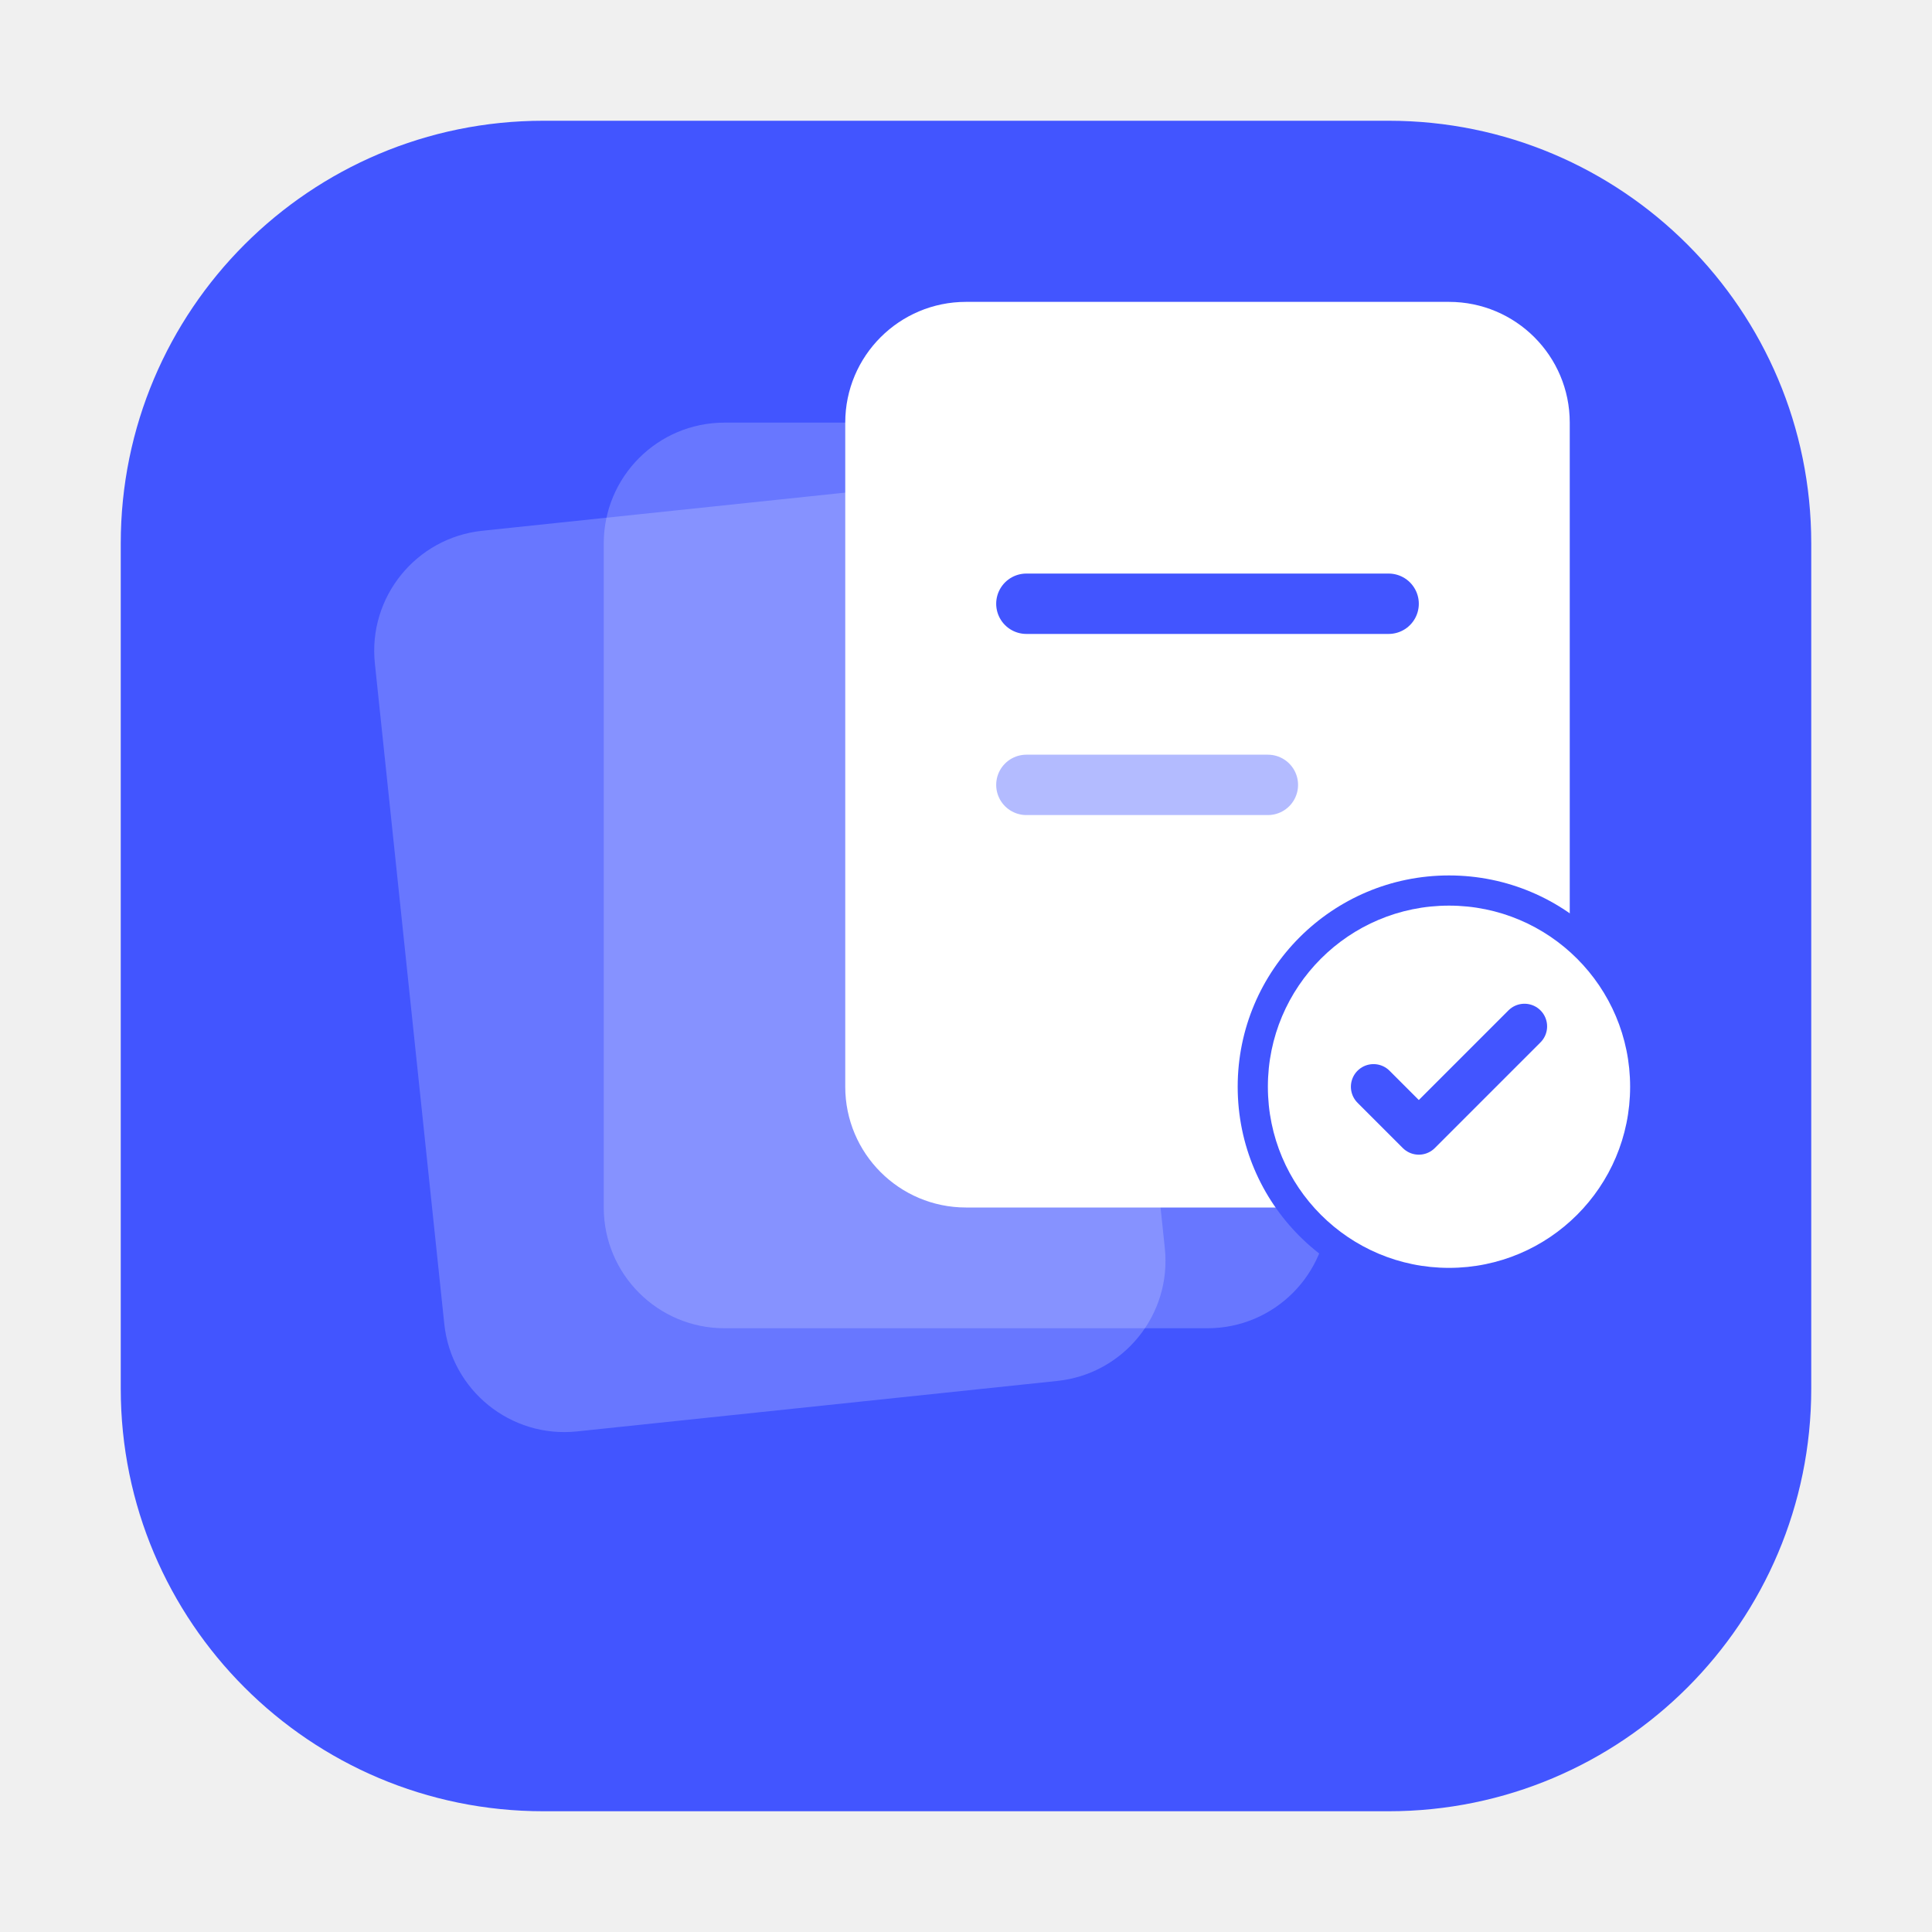
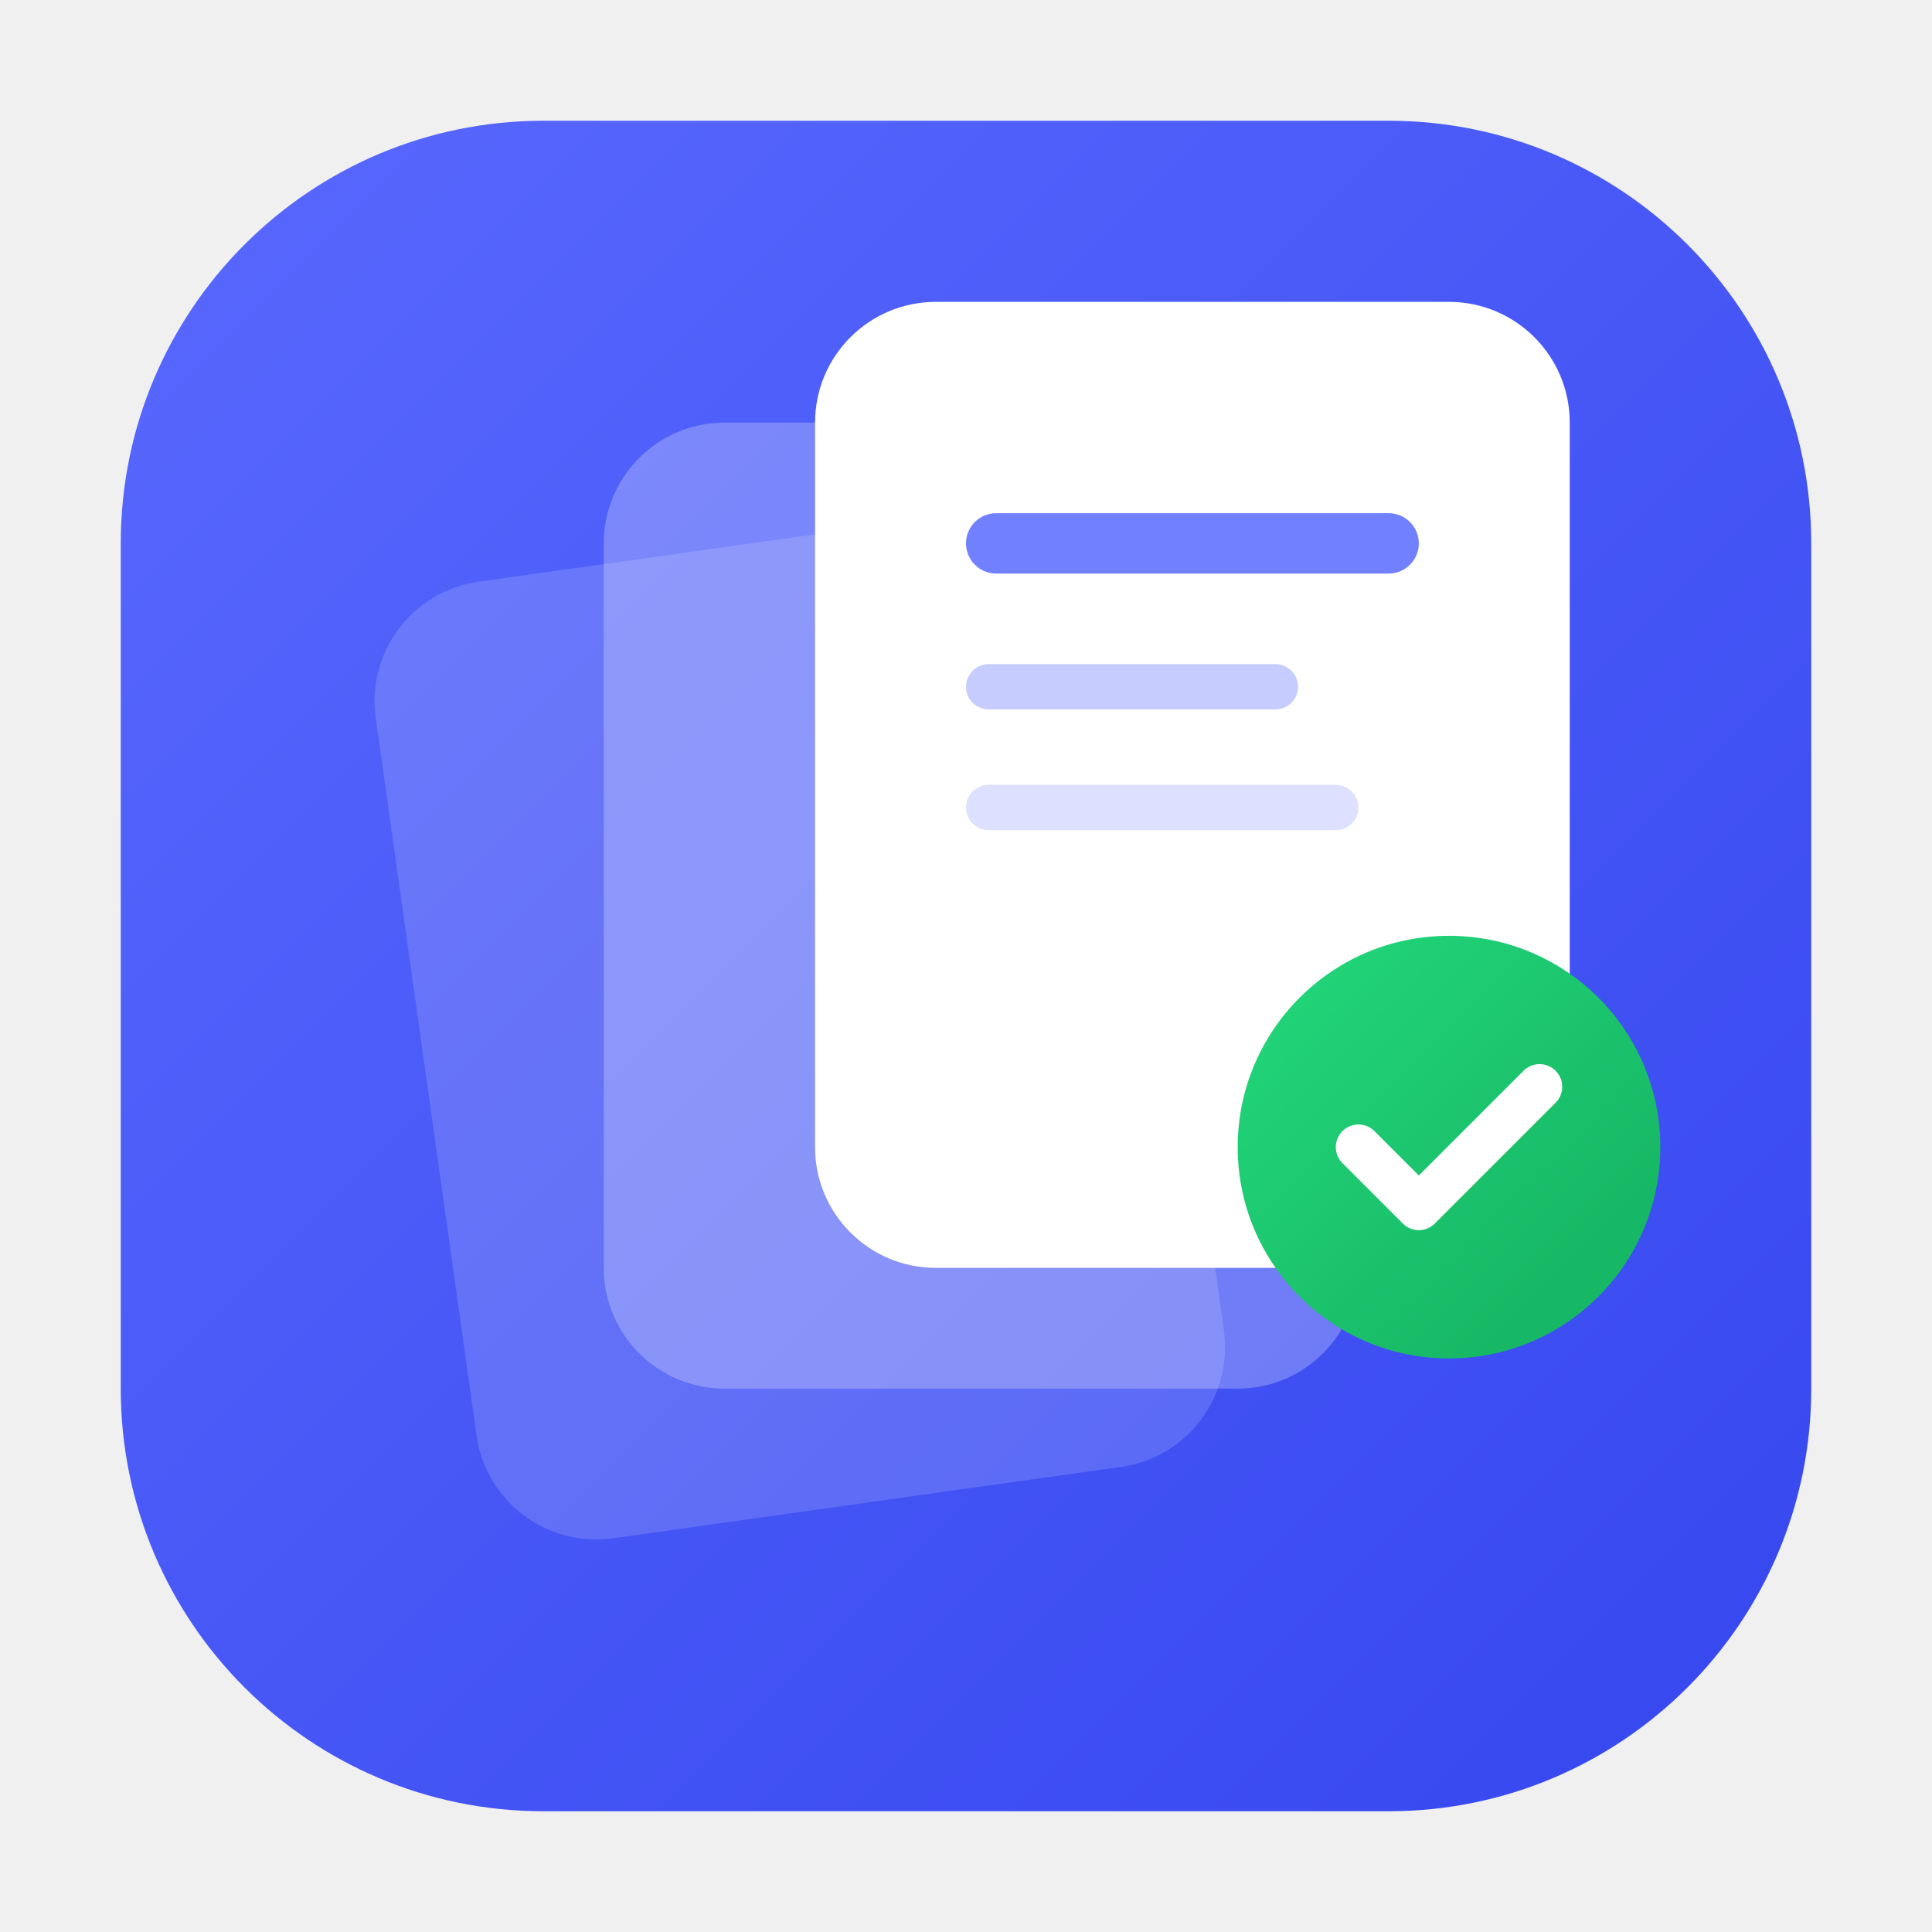
<svg xmlns="http://www.w3.org/2000/svg" width="64" height="64" viewBox="0 0 64 64" fill="none">
-   <rect x="4" y="4" width="56" height="56" rx="14" fill="#4255ff" />
-   <rect x="12" y="18" width="24" height="30" rx="4" fill="#fff" opacity="0.2" transform="rotate(-6 12 18)" />
-   <rect x="20" y="14" width="24" height="30" rx="4" fill="#fff" opacity="0.2" />
-   <rect x="28" y="10" width="24" height="30" rx="4" fill="#fff" />
-   <path d="M34 20 L46 20" stroke="#4255ff" stroke-width="2" stroke-linecap="round" />
-   <path d="M34 26 L42 26" stroke="#4255ff" stroke-width="2" stroke-linecap="round" opacity="0.4" />
-   <circle cx="48" cy="36" r="7" fill="#4255ff" />
-   <circle cx="48" cy="36" r="6" fill="#fff" />
-   <path d="M45.5 36 L47 37.5 L50.5 34" stroke="#4255ff" stroke-width="1.5" stroke-linecap="round" stroke-linejoin="round" />
+   <defs>
+     <linearGradient id="bg" x1="0" y1="0" x2="64" y2="64" gradientUnits="userSpaceOnUse">
+       <stop offset="0%" stop-color="#5b6bff" />
+       <stop offset="100%" stop-color="#3344ee" />
+     </linearGradient>
+     <linearGradient id="badge" x1="42" y1="32" x2="52" y2="42" gradientUnits="userSpaceOnUse">
+       <stop offset="0%" stop-color="#22d67a" />
+       <stop offset="100%" stop-color="#17b865" />
+     </linearGradient>
+   </defs>
+   <rect x="4" y="4" width="56" height="56" rx="14" fill="url(#bg)" />
+   <rect x="14" y="18" width="25" height="32" rx="4" fill="#fff" opacity="0.15" transform="rotate(-8 26 34)" />
+   <rect x="20" y="14" width="25" height="32" rx="4" fill="#fff" opacity="0.25" />
+   <rect x="27" y="10" width="25" height="32" rx="4" fill="#fff" />
+   <rect x="32" y="17" width="15" height="2" rx="1" fill="#4255ff" opacity="0.75" />
+   <rect x="32" y="22" width="11" height="1.5" rx="0.75" fill="#4255ff" opacity="0.3" />
+   <rect x="32" y="26" width="13" height="1.5" rx="0.75" fill="#4255ff" opacity="0.18" />
+   <circle cx="48" cy="38" r="7" fill="url(#badge)" />
+   <path d="M45 38 L47 40 L51 36" stroke="#fff" stroke-width="1.5" stroke-linecap="round" stroke-linejoin="round" />
</svg>
